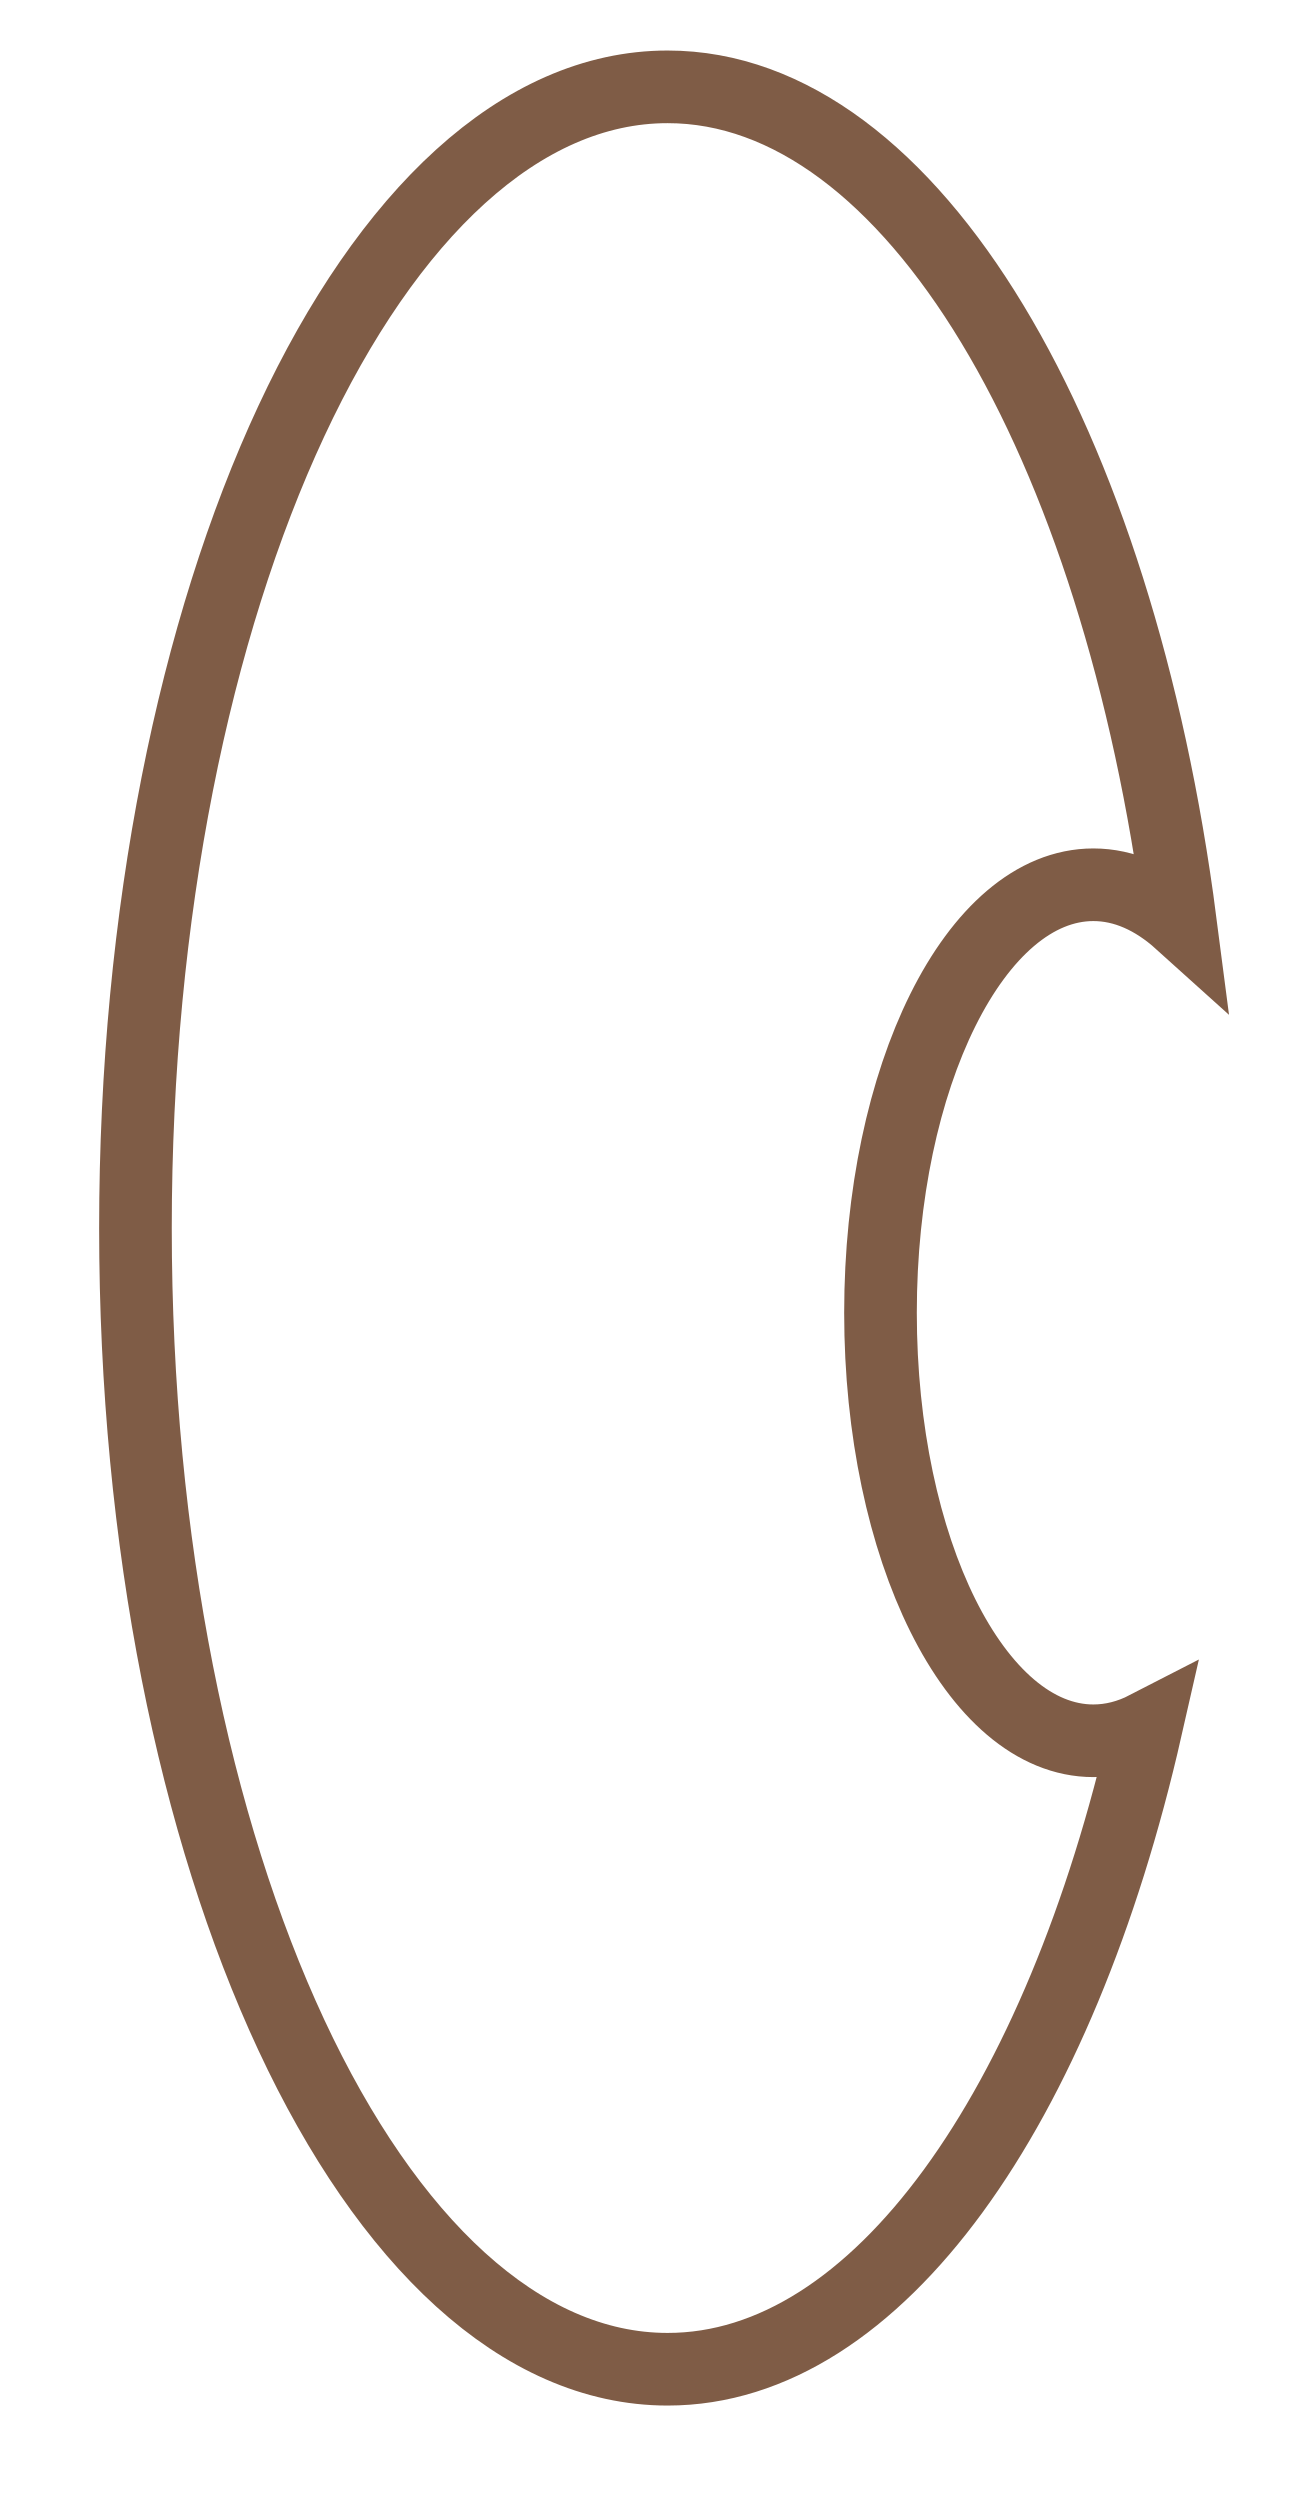
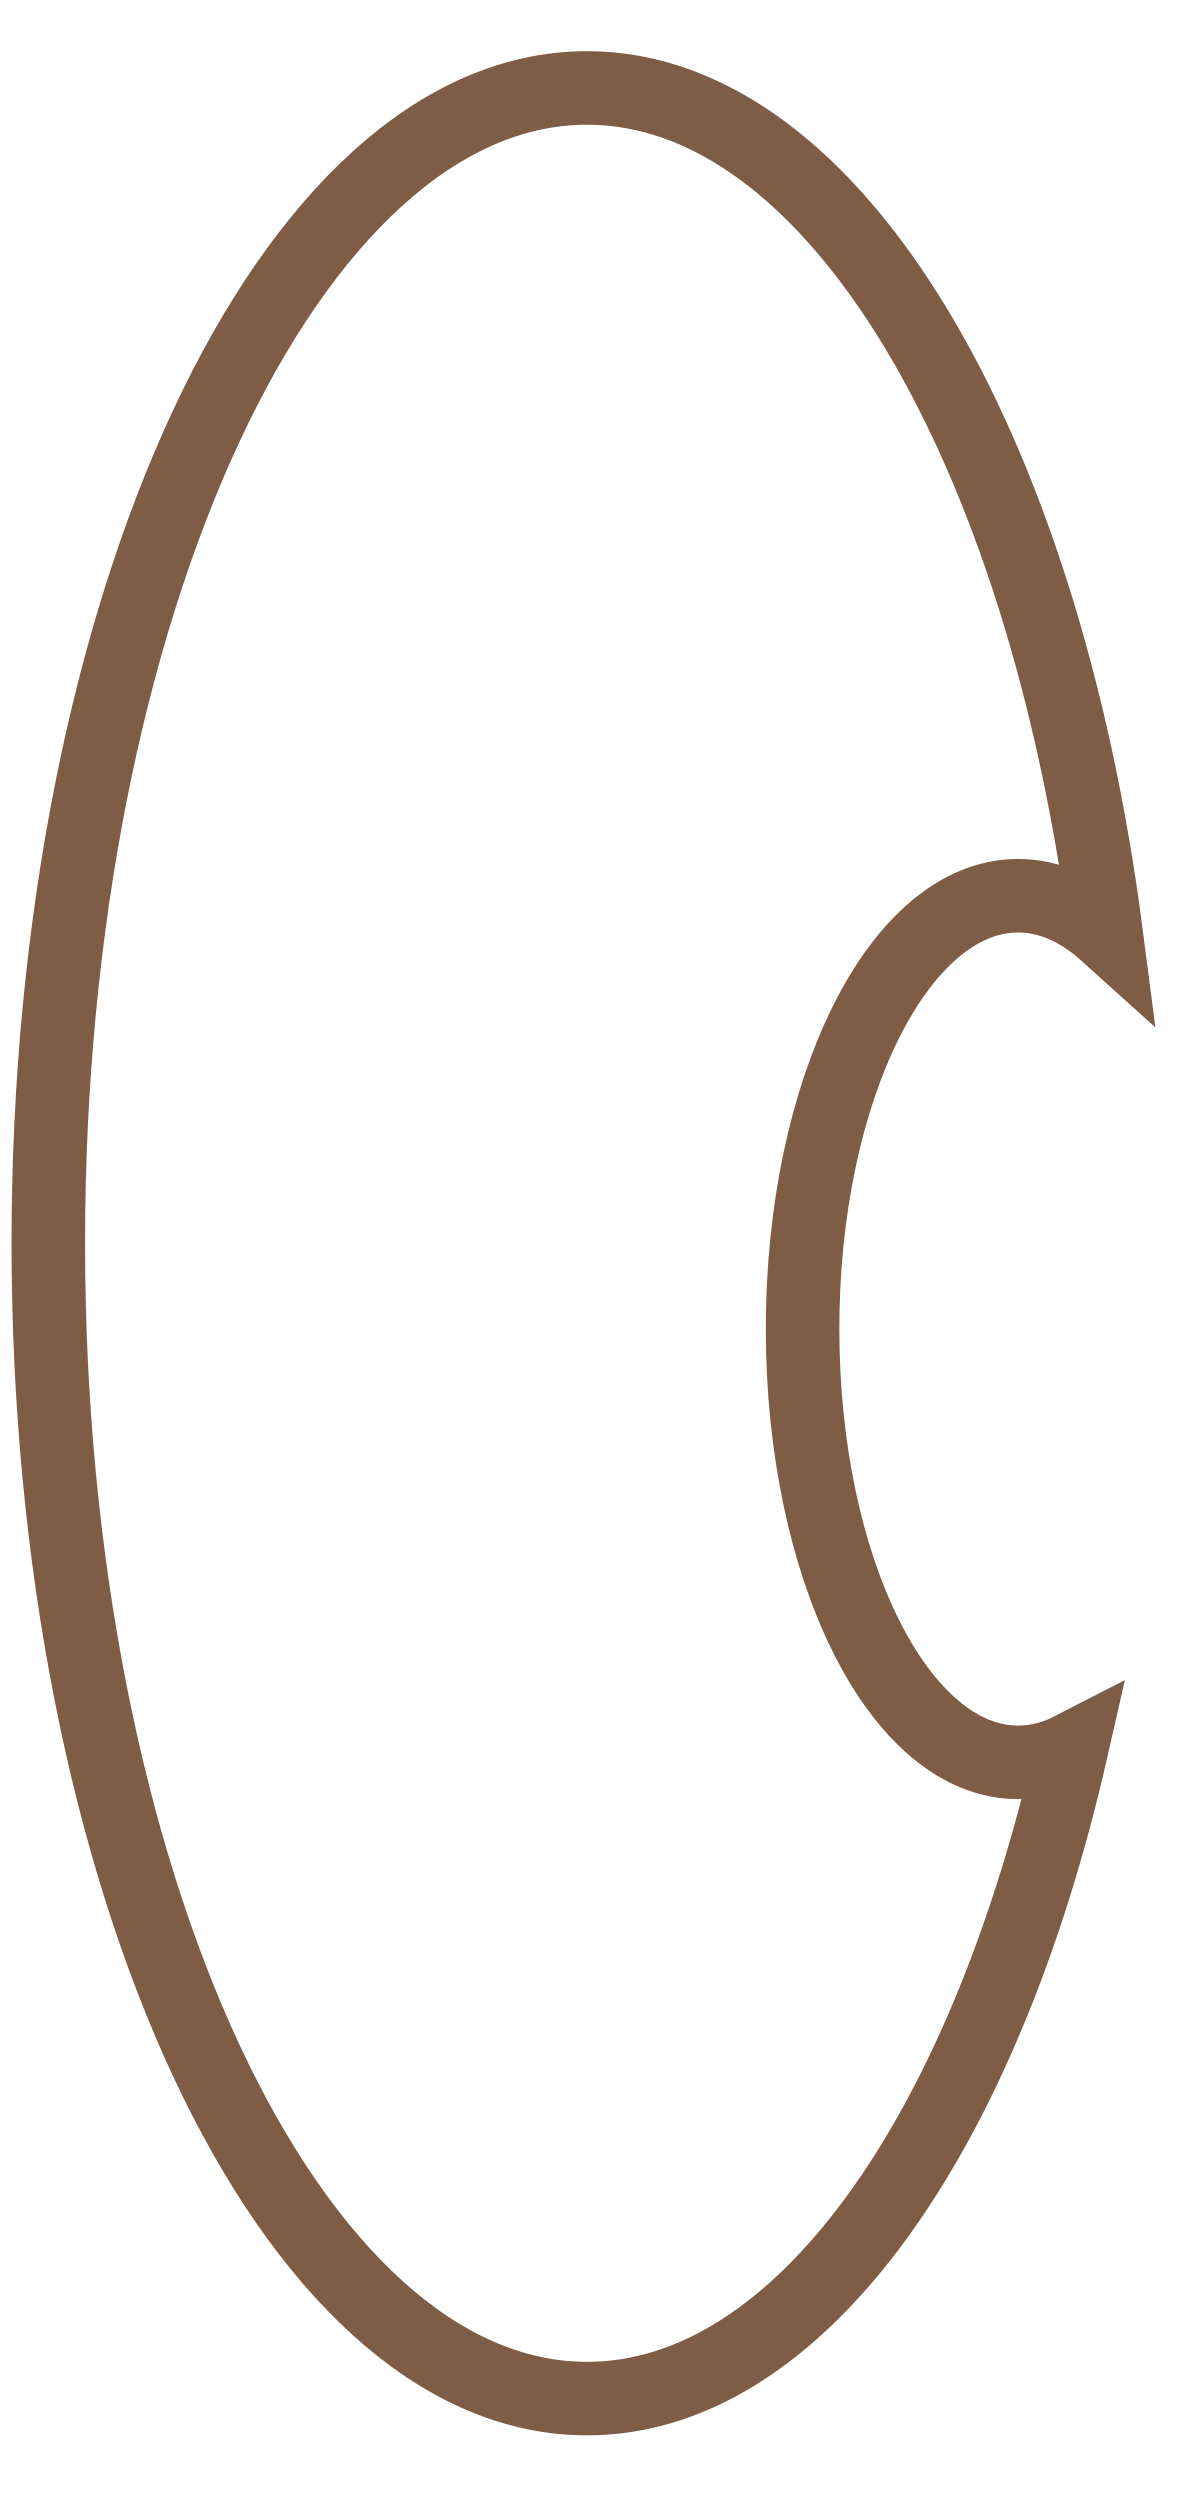
- <svg xmlns="http://www.w3.org/2000/svg" viewBox="131.642 44.686 18.116 34.421">
-   <path d="M 148.986 155.626 C 144.94 155.626 141.659 148.591 141.659 139.914 C 141.659 131.236 144.94 124.201 148.986 124.201 C 152.351 124.201 155.187 129.068 156.046 135.701 C 155.68 135.371 155.274 135.187 154.848 135.187 C 153.229 135.187 151.917 137.825 151.917 141.08 C 151.917 144.335 153.229 146.973 154.848 146.973 C 155.098 146.973 155.342 146.91 155.575 146.79 C 154.385 152.021 151.881 155.626 148.986 155.626 Z" style="stroke: rgb(127, 92, 70); fill: rgb(255, 255, 255);" transform="matrix(1, 0, 0, 1, -8.152019, -78.3193)" />
+ <svg xmlns="http://www.w3.org/2000/svg" viewBox="0 0 16 34">
+   <path d="M 7.984 32.621 C 3.938 32.621 0.657 25.586 0.657 16.909 C 0.657 8.231 3.938 1.196 7.984 1.196 C 11.349 1.196 14.185 6.063 15.044 12.696 C 14.678 12.366 14.272 12.182 13.846 12.182 C 12.227 12.182 10.915 14.82 10.915 18.075 C 10.915 21.33 12.227 23.968 13.846 23.968 C 14.096 23.968 14.34 23.905 14.573 23.785 C 13.383 29.016 10.879 32.621 7.984 32.621 Z" style="stroke: rgb(127, 92, 70); fill: rgb(255, 255, 255);" />
</svg>
